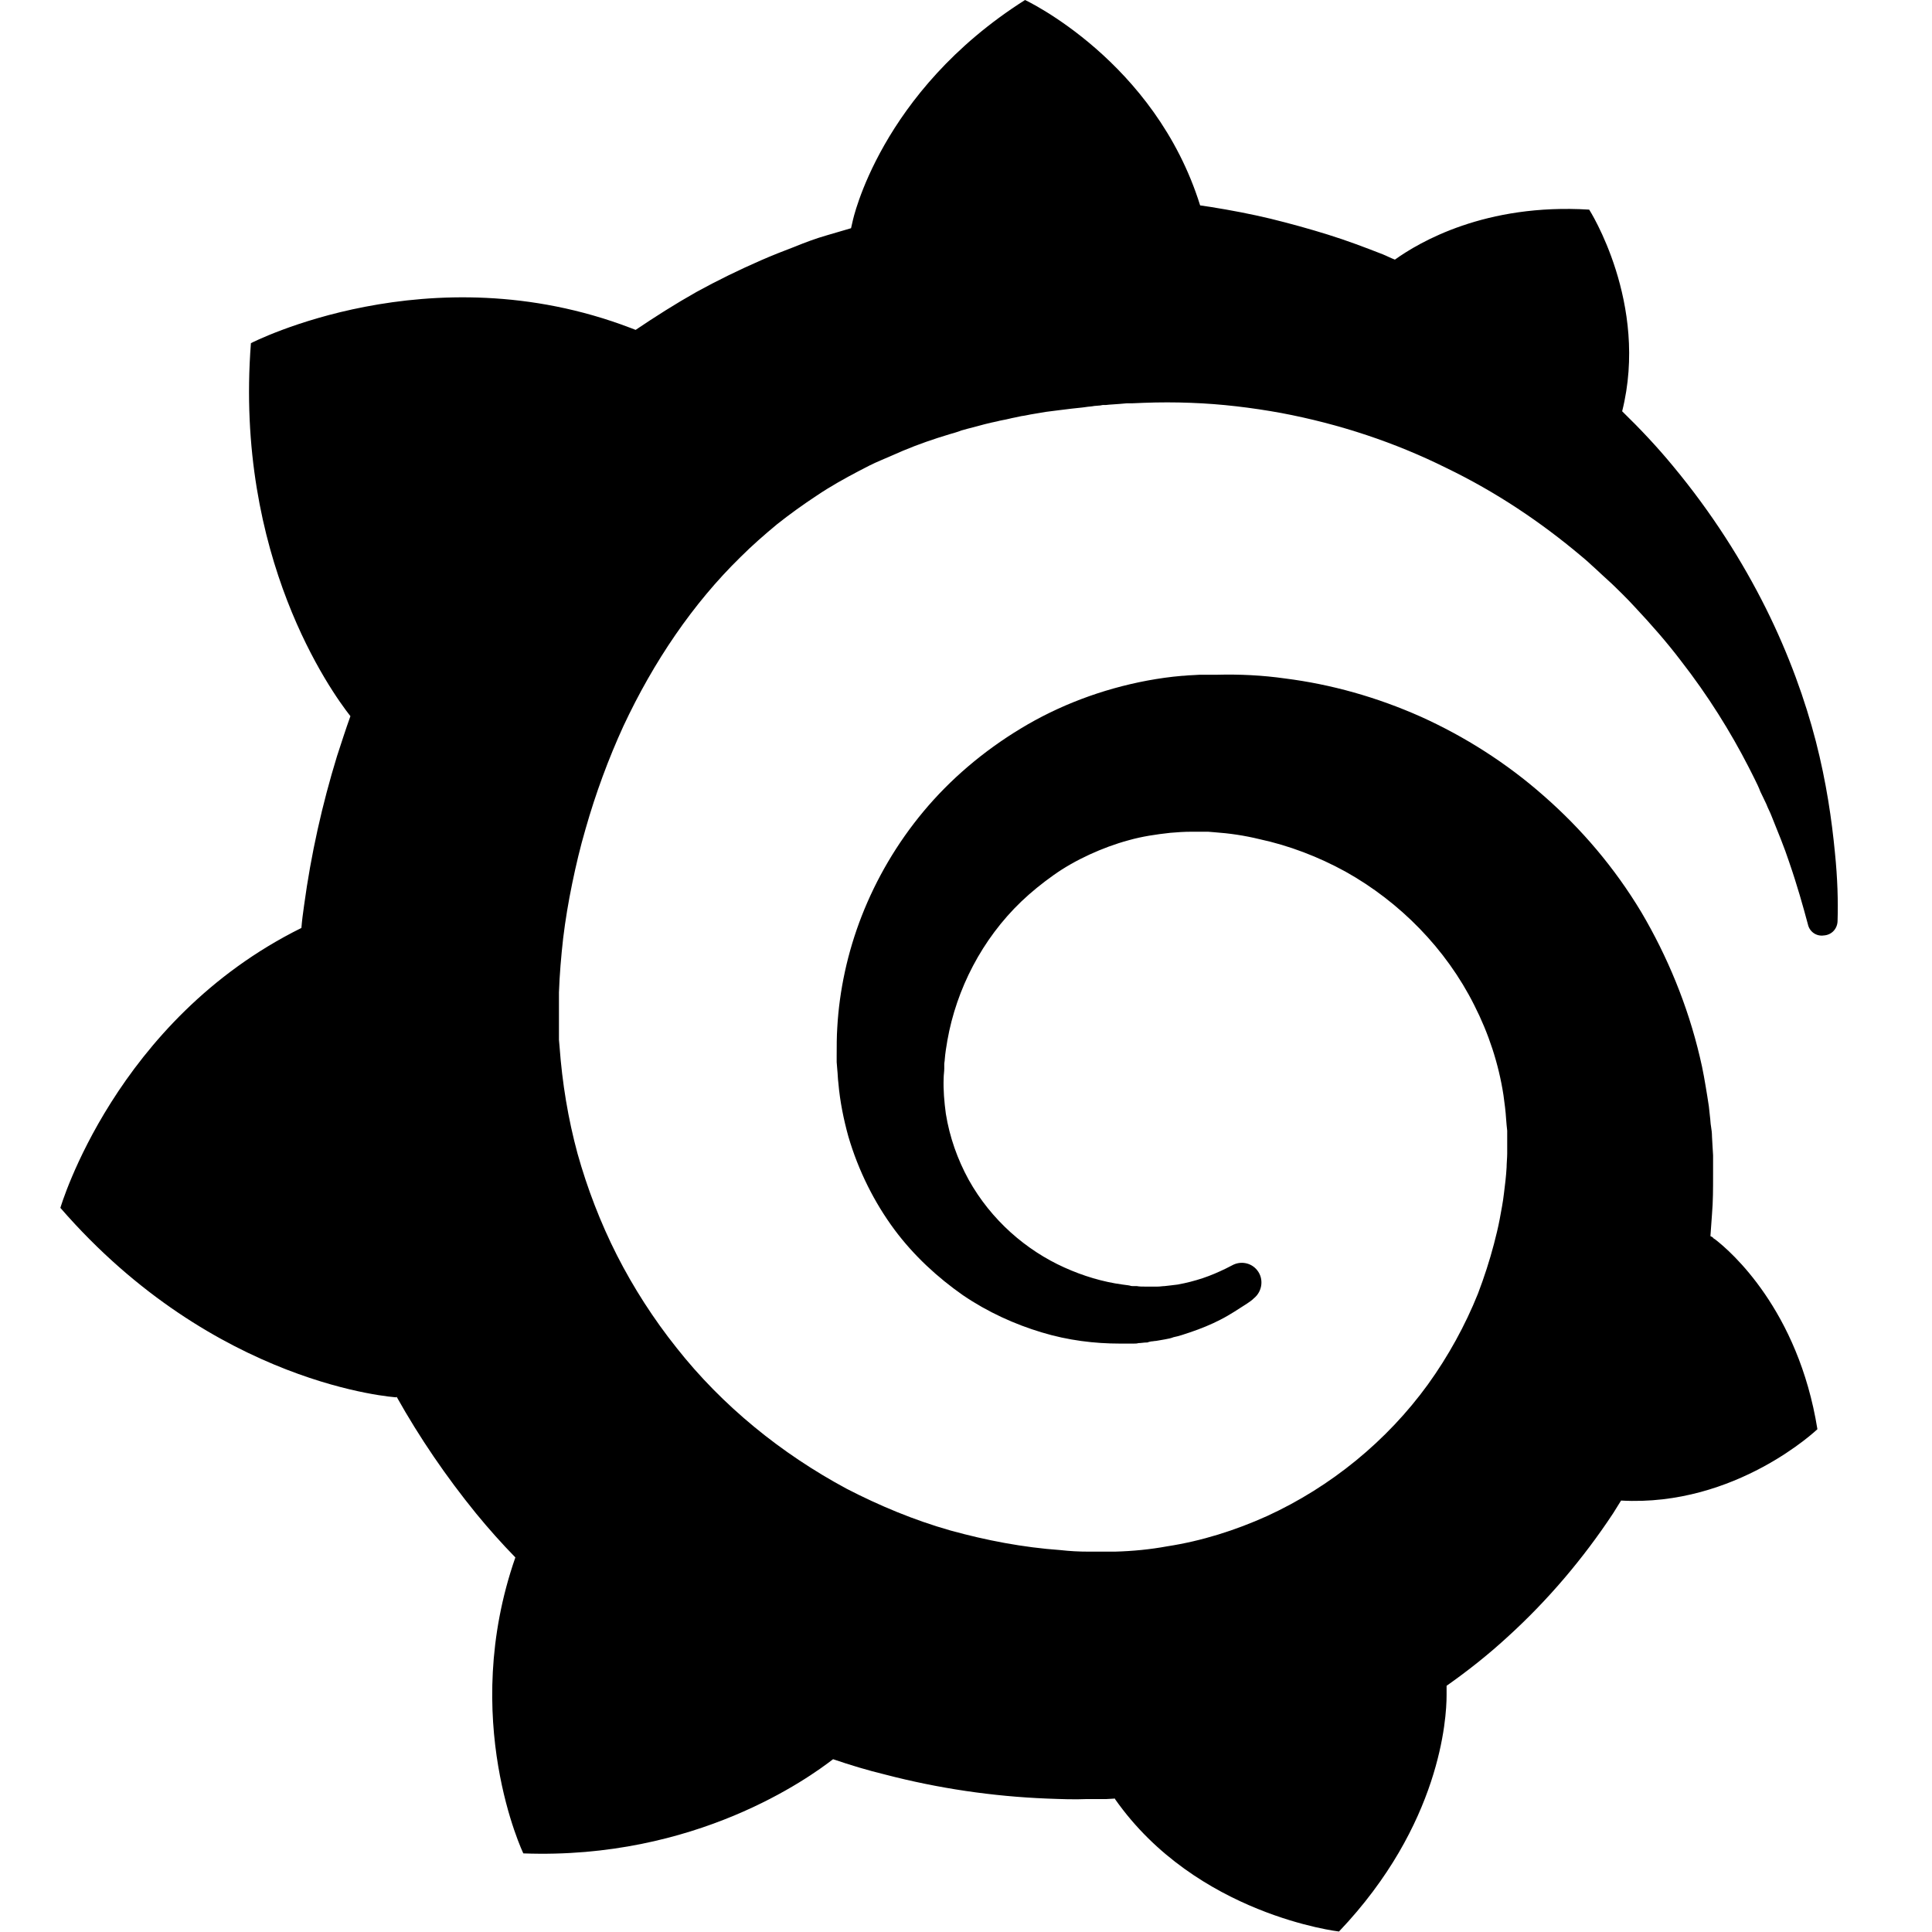
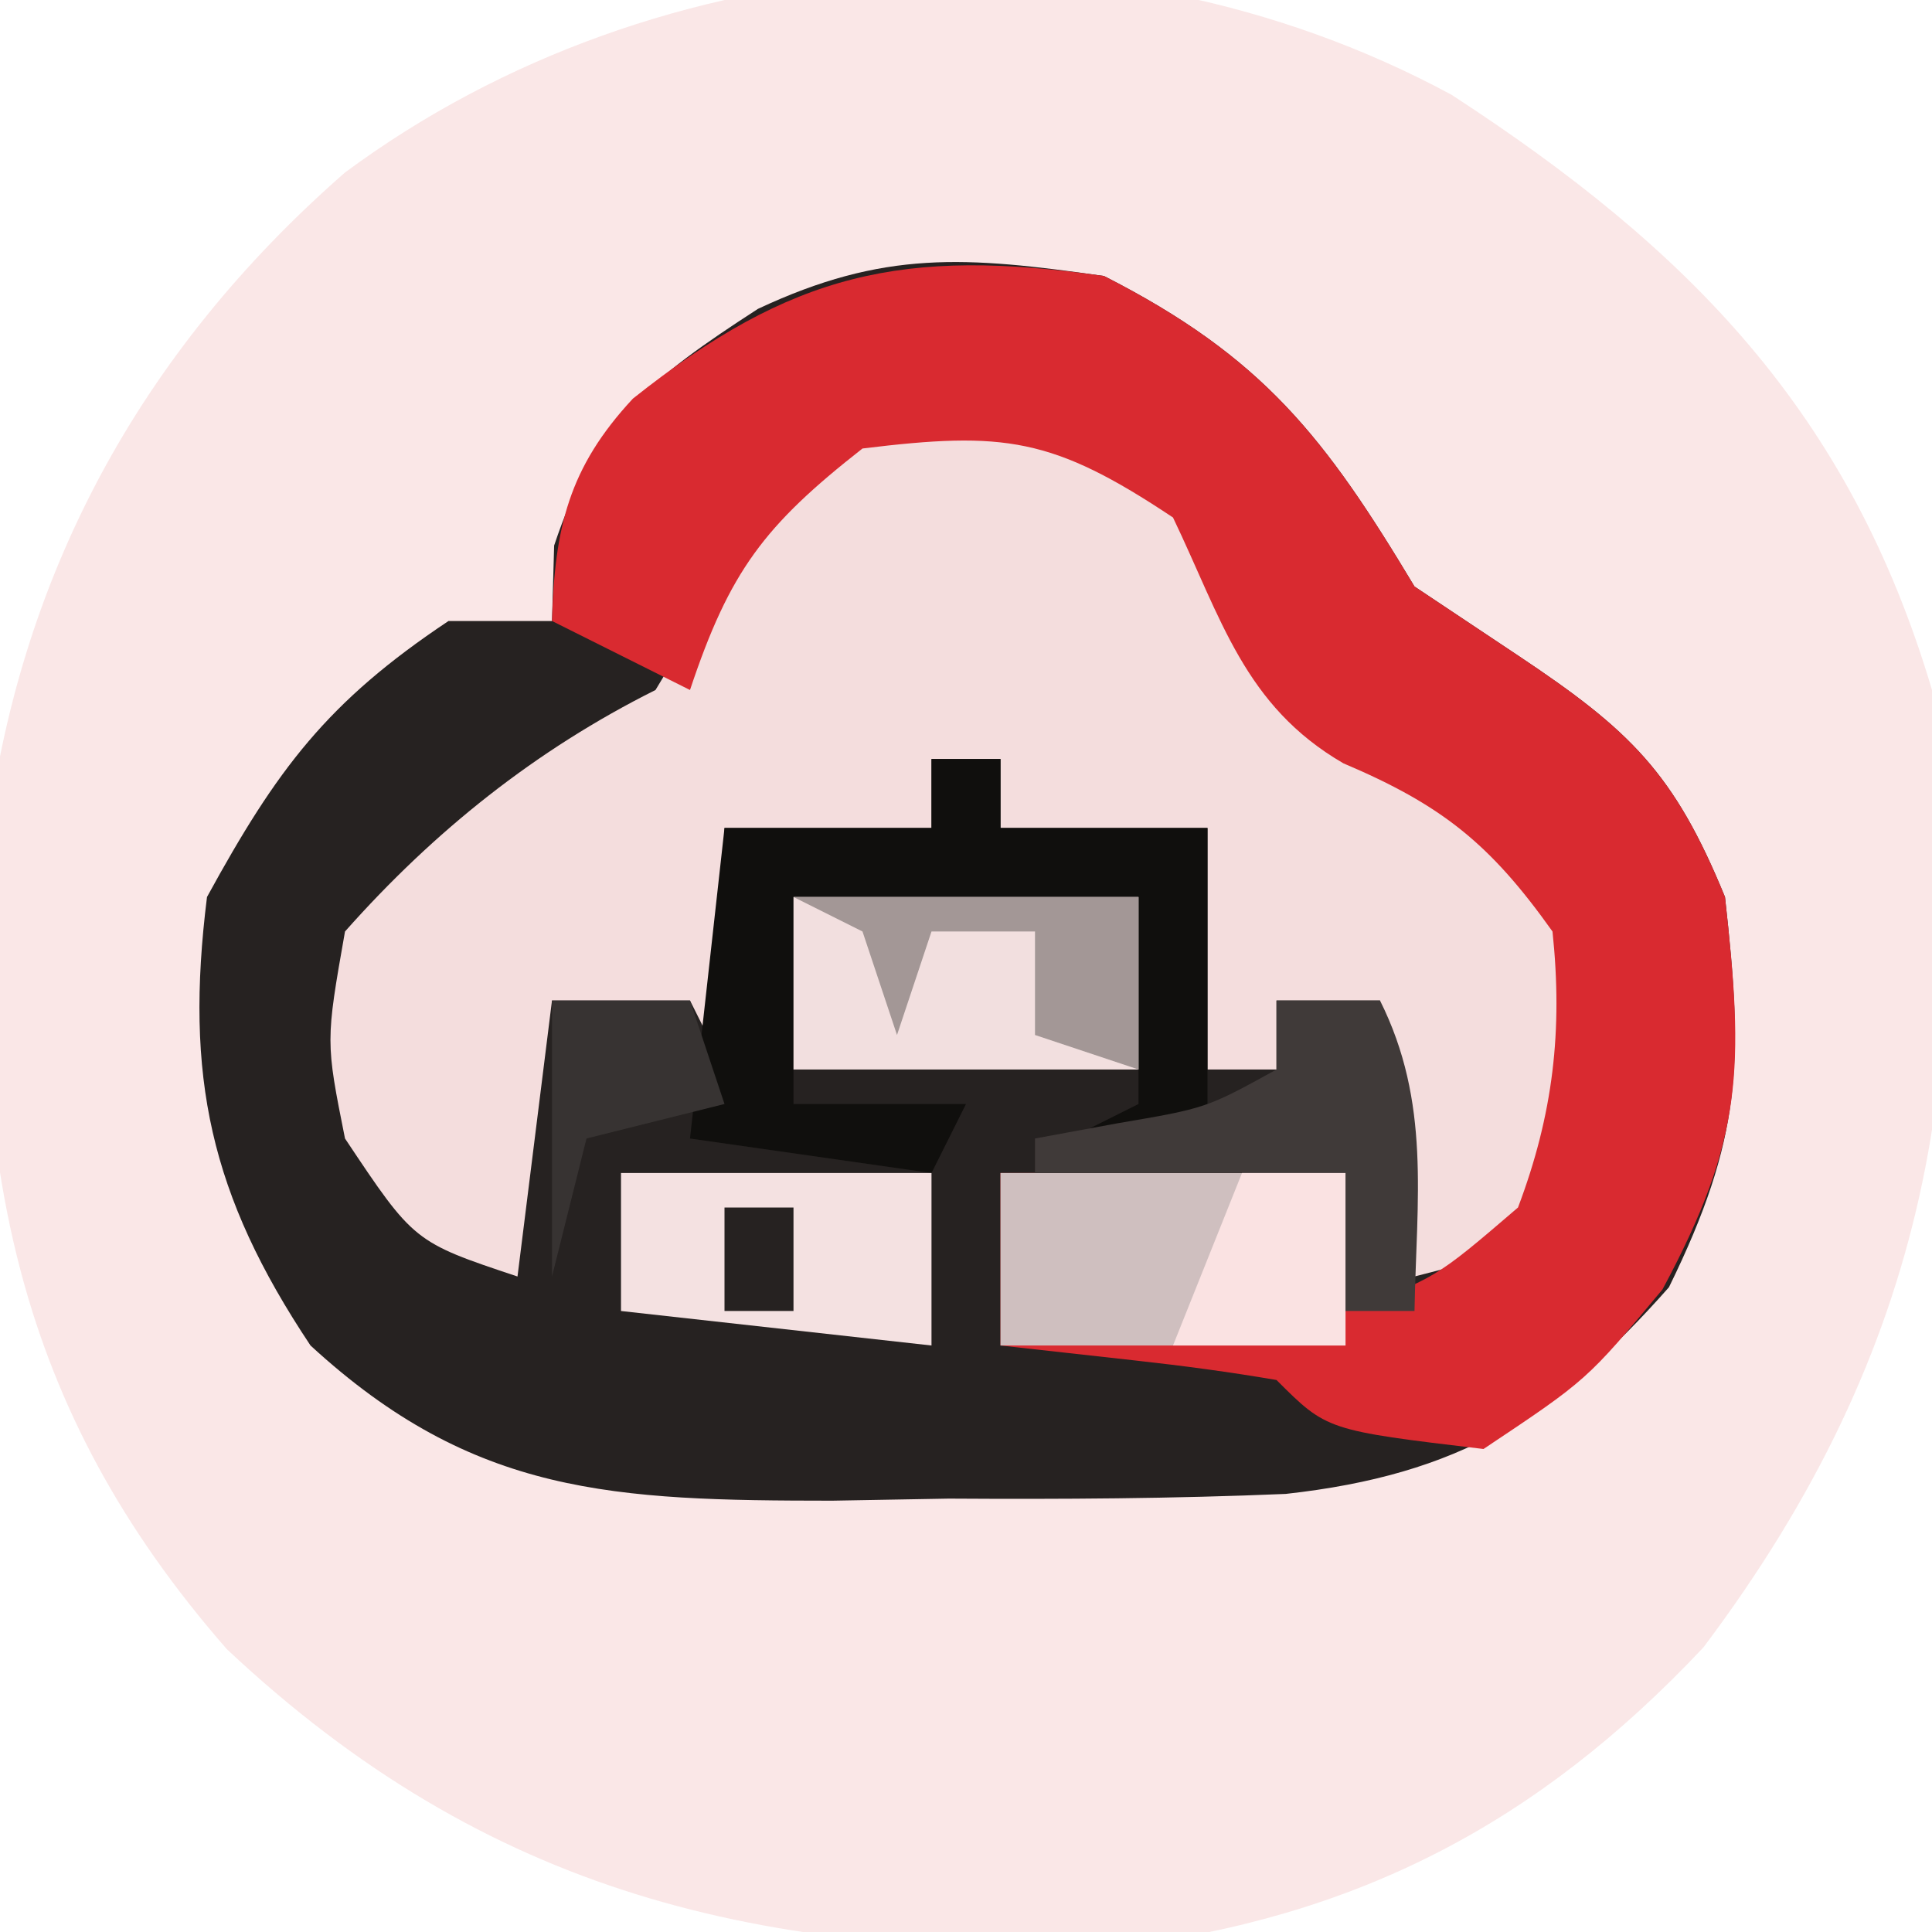
- <svg xmlns="http://www.w3.org/2000/svg" width="16px" height="16px" viewBox="0 0 16 16" version="1.1">
-   <defs />
-   <g id="Page-1" stroke="none" stroke-width="1" fill="none" fill-rule="evenodd">
-     <g id="grafana_icon" transform="translate(0.5, 0)" fill-rule="nonzero" fill="#000000">
-       <path d="M14.696,7.06 C14.67,6.791 14.626,6.482 14.538,6.139 C14.45,5.799 14.317,5.425 14.124,5.037 C13.93,4.649 13.678,4.248 13.352,3.856 C13.225,3.702 13.084,3.552 12.934,3.406 C13.158,2.512 12.661,1.736 12.661,1.736 C11.801,1.683 11.255,2.005 11.052,2.15 C11.017,2.137 10.986,2.12 10.951,2.106 C10.805,2.049 10.655,1.992 10.497,1.943 C10.343,1.895 10.184,1.851 10.021,1.811 C9.858,1.772 9.695,1.741 9.527,1.714 C9.496,1.71 9.47,1.705 9.439,1.701 C9.065,0.502 7.989,-2.84217094e-14 7.989,-2.84217094e-14 C6.786,0.762 6.562,1.829 6.562,1.829 C6.562,1.829 6.557,1.851 6.548,1.89 C6.482,1.908 6.416,1.93 6.35,1.948 C6.258,1.974 6.165,2.009 6.077,2.045 C5.984,2.08 5.896,2.115 5.804,2.155 C5.623,2.234 5.442,2.322 5.266,2.419 C5.094,2.516 4.927,2.622 4.764,2.732 C4.742,2.723 4.72,2.715 4.72,2.715 C3.054,2.08 1.578,2.842 1.578,2.842 C1.441,4.614 2.243,5.729 2.402,5.931 C2.362,6.042 2.327,6.152 2.291,6.262 C2.168,6.663 2.076,7.073 2.018,7.5 C2.009,7.562 2.001,7.624 1.996,7.685 C0.454,8.448 0,10.003 0,10.003 C1.282,11.48 2.781,11.572 2.781,11.572 C2.781,11.572 2.785,11.568 2.785,11.568 C2.975,11.907 3.195,12.229 3.442,12.533 C3.547,12.661 3.653,12.78 3.768,12.898 C3.301,14.238 3.834,15.349 3.834,15.349 C5.262,15.402 6.2,14.723 6.399,14.569 C6.54,14.617 6.685,14.661 6.83,14.696 C7.271,14.811 7.721,14.877 8.17,14.895 C8.28,14.899 8.395,14.904 8.505,14.899 L8.558,14.899 L8.593,14.899 L8.664,14.899 L8.734,14.895 L8.734,14.899 C9.408,15.86 10.589,15.996 10.589,15.996 C11.431,15.111 11.48,14.229 11.48,14.04 L11.48,14.04 C11.48,14.04 11.48,14.035 11.48,14.027 C11.48,14.009 11.48,14 11.48,14 L11.48,14 C11.48,13.987 11.48,13.974 11.48,13.961 C11.656,13.837 11.823,13.705 11.982,13.559 C12.317,13.255 12.612,12.907 12.859,12.533 C12.881,12.497 12.903,12.462 12.925,12.427 C13.877,12.48 14.551,11.836 14.551,11.836 C14.392,10.845 13.828,10.36 13.709,10.268 L13.709,10.268 C13.709,10.268 13.705,10.263 13.696,10.259 C13.687,10.254 13.687,10.25 13.687,10.25 C13.687,10.25 13.687,10.25 13.687,10.25 C13.683,10.246 13.674,10.241 13.665,10.237 C13.67,10.175 13.674,10.118 13.678,10.056 C13.687,9.95 13.687,9.84 13.687,9.734 L13.687,9.655 L13.687,9.615 L13.687,9.593 C13.687,9.567 13.687,9.576 13.687,9.567 L13.683,9.501 L13.678,9.413 C13.678,9.382 13.674,9.355 13.67,9.329 C13.665,9.303 13.665,9.272 13.661,9.245 L13.652,9.162 L13.639,9.078 C13.621,8.968 13.604,8.862 13.577,8.752 C13.476,8.324 13.308,7.919 13.092,7.553 C12.872,7.187 12.599,6.866 12.286,6.592 C11.977,6.319 11.629,6.099 11.268,5.936 C10.902,5.773 10.523,5.667 10.144,5.619 C9.955,5.592 9.765,5.583 9.576,5.588 L9.505,5.588 L9.488,5.588 C9.483,5.588 9.461,5.588 9.466,5.588 L9.435,5.588 L9.364,5.592 C9.338,5.592 9.311,5.597 9.289,5.597 C9.192,5.605 9.095,5.619 9.003,5.636 C8.624,5.707 8.267,5.843 7.954,6.033 C7.641,6.222 7.368,6.456 7.148,6.72 C6.927,6.985 6.756,7.28 6.637,7.584 C6.518,7.888 6.451,8.205 6.434,8.509 C6.429,8.584 6.429,8.664 6.429,8.739 C6.429,8.756 6.429,8.778 6.429,8.796 L6.434,8.858 C6.438,8.893 6.438,8.932 6.443,8.968 C6.456,9.122 6.487,9.272 6.526,9.413 C6.61,9.699 6.742,9.959 6.905,10.18 C7.068,10.4 7.267,10.581 7.474,10.726 C7.681,10.867 7.906,10.968 8.126,11.034 C8.346,11.101 8.567,11.127 8.774,11.127 C8.8,11.127 8.827,11.127 8.849,11.127 C8.862,11.127 8.875,11.127 8.888,11.127 C8.902,11.127 8.915,11.127 8.928,11.123 C8.95,11.123 8.972,11.118 8.994,11.118 C8.999,11.118 9.007,11.118 9.012,11.114 L9.034,11.109 C9.047,11.109 9.06,11.105 9.073,11.105 C9.1,11.101 9.122,11.096 9.148,11.092 C9.175,11.087 9.197,11.083 9.219,11.074 C9.267,11.065 9.311,11.048 9.355,11.034 C9.444,11.004 9.532,10.968 9.607,10.929 C9.686,10.889 9.756,10.841 9.827,10.796 C9.845,10.783 9.867,10.77 9.884,10.752 C9.955,10.695 9.968,10.589 9.911,10.519 C9.862,10.457 9.774,10.44 9.704,10.479 C9.686,10.488 9.668,10.497 9.651,10.506 C9.589,10.536 9.527,10.563 9.461,10.585 C9.395,10.607 9.325,10.625 9.254,10.638 C9.219,10.642 9.184,10.647 9.144,10.651 C9.126,10.651 9.109,10.655 9.087,10.655 C9.069,10.655 9.047,10.655 9.034,10.655 C9.016,10.655 8.999,10.655 8.981,10.655 C8.959,10.655 8.937,10.655 8.915,10.651 C8.915,10.651 8.902,10.651 8.91,10.651 L8.902,10.651 L8.888,10.651 C8.88,10.651 8.866,10.651 8.858,10.647 C8.835,10.642 8.818,10.642 8.796,10.638 C8.633,10.616 8.47,10.567 8.315,10.497 C8.157,10.426 8.007,10.329 7.87,10.206 C7.734,10.083 7.615,9.937 7.522,9.77 C7.43,9.602 7.364,9.417 7.333,9.223 C7.32,9.126 7.311,9.025 7.315,8.928 C7.315,8.902 7.32,8.875 7.32,8.849 C7.32,8.858 7.32,8.844 7.32,8.844 L7.32,8.835 L7.32,8.813 C7.32,8.8 7.324,8.787 7.324,8.774 C7.328,8.721 7.337,8.668 7.346,8.615 C7.421,8.192 7.632,7.778 7.959,7.465 C8.042,7.386 8.13,7.315 8.223,7.249 C8.315,7.183 8.417,7.126 8.523,7.077 C8.628,7.029 8.734,6.989 8.849,6.958 C8.959,6.927 9.073,6.91 9.192,6.897 C9.25,6.892 9.307,6.888 9.369,6.888 C9.386,6.888 9.395,6.888 9.408,6.888 L9.457,6.888 L9.488,6.888 C9.501,6.888 9.488,6.888 9.492,6.888 L9.505,6.888 L9.554,6.892 C9.682,6.901 9.805,6.919 9.928,6.949 C10.175,7.002 10.418,7.095 10.642,7.218 C11.092,7.469 11.475,7.857 11.709,8.324 C11.828,8.558 11.911,8.809 11.951,9.069 C11.96,9.135 11.969,9.201 11.973,9.267 L11.977,9.316 L11.982,9.364 C11.982,9.382 11.982,9.4 11.982,9.413 C11.982,9.43 11.982,9.448 11.982,9.461 L11.982,9.505 L11.982,9.554 C11.982,9.585 11.977,9.638 11.977,9.668 C11.973,9.739 11.964,9.814 11.955,9.884 C11.947,9.955 11.933,10.025 11.92,10.096 C11.907,10.166 11.889,10.237 11.872,10.303 C11.836,10.44 11.792,10.576 11.74,10.713 C11.634,10.977 11.493,11.233 11.325,11.466 C10.986,11.933 10.523,12.312 9.994,12.555 C9.73,12.674 9.452,12.762 9.166,12.806 C9.025,12.832 8.88,12.846 8.734,12.85 L8.708,12.85 L8.686,12.85 L8.637,12.85 L8.567,12.85 L8.531,12.85 C8.549,12.85 8.527,12.85 8.527,12.85 L8.514,12.85 C8.434,12.85 8.36,12.846 8.28,12.837 C7.972,12.815 7.668,12.757 7.368,12.674 C7.073,12.59 6.786,12.471 6.513,12.33 C5.971,12.039 5.482,11.643 5.103,11.162 C4.913,10.924 4.746,10.664 4.609,10.395 C4.473,10.127 4.363,9.84 4.283,9.554 C4.204,9.263 4.156,8.968 4.134,8.668 L4.129,8.611 L4.129,8.598 L4.129,8.584 L4.129,8.558 L4.129,8.509 L4.129,8.496 L4.129,8.479 L4.129,8.443 L4.129,8.373 L4.129,8.36 C4.129,8.36 4.129,8.364 4.129,8.355 L4.129,8.329 C4.129,8.293 4.129,8.254 4.129,8.219 C4.134,8.073 4.147,7.919 4.164,7.769 C4.182,7.619 4.208,7.465 4.239,7.315 C4.27,7.165 4.305,7.016 4.349,6.866 C4.433,6.57 4.539,6.284 4.662,6.015 C4.913,5.478 5.24,4.997 5.632,4.614 C5.729,4.517 5.83,4.429 5.936,4.341 C6.042,4.257 6.152,4.178 6.266,4.103 C6.377,4.028 6.496,3.962 6.614,3.9 C6.672,3.869 6.733,3.838 6.795,3.812 C6.826,3.799 6.857,3.785 6.888,3.772 C6.919,3.759 6.949,3.746 6.98,3.732 C7.104,3.68 7.231,3.636 7.364,3.596 C7.394,3.587 7.43,3.578 7.461,3.565 C7.491,3.556 7.527,3.547 7.558,3.539 C7.624,3.521 7.69,3.503 7.756,3.49 C7.787,3.481 7.822,3.477 7.857,3.468 C7.892,3.459 7.923,3.455 7.959,3.446 C7.994,3.442 8.025,3.433 8.06,3.428 L8.108,3.42 L8.161,3.411 C8.197,3.406 8.227,3.402 8.263,3.398 C8.302,3.393 8.338,3.389 8.377,3.384 C8.408,3.38 8.461,3.376 8.492,3.371 C8.514,3.367 8.54,3.367 8.562,3.362 L8.611,3.358 L8.633,3.354 L8.659,3.354 C8.699,3.349 8.734,3.349 8.774,3.345 L8.831,3.34 C8.831,3.34 8.853,3.34 8.835,3.34 L8.849,3.34 L8.875,3.34 C8.906,3.34 8.941,3.336 8.972,3.336 C9.1,3.331 9.232,3.331 9.36,3.336 C9.615,3.345 9.867,3.376 10.109,3.42 C10.598,3.512 11.056,3.666 11.475,3.874 C11.894,4.076 12.264,4.327 12.59,4.601 C12.612,4.618 12.63,4.636 12.652,4.654 C12.669,4.671 12.691,4.689 12.709,4.706 C12.749,4.742 12.784,4.777 12.824,4.812 C12.863,4.847 12.898,4.883 12.934,4.918 C12.969,4.953 13.004,4.988 13.04,5.028 C13.176,5.173 13.304,5.319 13.418,5.469 C13.648,5.764 13.833,6.064 13.978,6.346 C13.987,6.363 13.996,6.381 14.005,6.399 C14.013,6.416 14.022,6.434 14.031,6.451 C14.049,6.487 14.066,6.522 14.079,6.557 C14.097,6.592 14.11,6.623 14.128,6.659 C14.141,6.694 14.159,6.725 14.172,6.76 C14.225,6.892 14.278,7.02 14.317,7.139 C14.384,7.333 14.432,7.505 14.472,7.654 C14.485,7.716 14.542,7.756 14.604,7.747 C14.67,7.743 14.718,7.69 14.718,7.624 C14.723,7.465 14.718,7.276 14.696,7.06 Z" id="Shape" />
-     </g>
-   </g>
+ <svg xmlns="http://www.w3.org/2000/svg" version="1.1" width="56" height="56">
+   <path d="M0 0 C6.866 4.466 11.532 9.191 13.922 17.25 C15.239 28.089 13.829 36.315 7.297 45 C2.495 50.111 -2.768 52.848 -9.742 53.695 C-20.003 54.004 -27.928 52.168 -35.504 45.051 C-41.663 38.005 -42.839 31.024 -42.496 21.809 C-41.576 13.975 -38.028 7.451 -32.078 2.25 C-22.974 -4.497 -10.033 -5.431 0 0 Z " fill="#FAE7E7" transform="translate(42.07812,2.75)" />
+   <path d="M0 0 C4.616 2.351 6.405 4.675 9 9 C9.99 9.66 10.98 10.32 12 11 C15.257 13.171 16.527 14.4 18 18 C18.532 22.788 18.498 24.985 16.375 29.312 C13.095 33.025 10.28 34.748 5.267 35.302 C2.006 35.44 -1.236 35.458 -4.5 35.438 C-5.615 35.457 -6.73 35.477 -7.879 35.498 C-14.194 35.494 -18.265 35.355 -23 31 C-25.91 26.634 -26.651 23.205 -26 18 C-23.973 14.296 -22.52 12.346 -19 10 C-18.01 10 -17.02 10 -16 10 C-15.979 9.278 -15.959 8.556 -15.938 7.812 C-14.739 4.216 -13.16 2.979 -10.031 0.953 C-6.386 -0.757 -4.009 -0.573 0 0 Z " fill="#262221" transform="translate(32,8)" />
+   <path d="M0 0 C3.105 1.906 4.676 3.114 5.938 6.562 C7.437 10.002 9.676 10.476 13 12 C15.427 15.641 15.174 17.052 14.559 21.191 C14 23 14 23 11.938 24.5 C11.298 24.665 10.659 24.83 10 25 C9.67 22.36 9.34 19.72 9 17 C8.01 17 7.02 17 6 17 C6 17.66 6 18.32 6 19 C5.34 19 4.68 19 4 19 C4 16.69 4 14.38 4 12 C2.02 12 0.04 12 -2 12 C-2 11.34 -2 10.68 -2 10 C-2.66 10 -3.32 10 -4 10 C-4 10.66 -4 11.32 -4 12 C-5.98 12 -7.96 12 -10 12 C-10 14.31 -10 16.62 -10 19 C-10.33 18.34 -10.66 17.68 -11 17 C-12.32 17 -13.64 17 -15 17 C-15.33 19.64 -15.66 22.28 -16 25 C-19 24 -19 24 -21 21 C-21.562 18.188 -21.562 18.188 -21 15 C-18.423 12.093 -15.476 9.738 -12 8 C-10.994 6.337 -9.994 4.67 -9 3 C-6.452 -0.519 -4.216 -0.59 0 0 Z " fill="#F4DDDD" transform="translate(31,12)" />
+   <path d="M0 0 C4.616 2.351 6.405 4.675 9 9 C9.99 9.66 10.98 10.32 12 11 C15.257 13.171 16.527 14.4 18 18 C18.548 22.929 18.543 24.989 16.188 29.375 C14 32 14 32 11 34 C6.459 33.459 6.459 33.459 5 32 C3.653 31.769 2.296 31.588 0.938 31.438 C-0.362 31.293 -1.661 31.149 -3 31 C-3 29.35 -3 27.7 -3 26 C0.3 26 3.6 26 7 26 C7 27.32 7 28.64 7 30 C9.593 29.065 9.593 29.065 12 27 C13.021 24.299 13.301 21.87 13 19 C11.192 16.455 9.795 15.337 6.938 14.125 C4.067 12.458 3.406 9.935 2 7 C-1.491 4.673 -2.892 4.497 -7 5 C-9.848 7.232 -10.85 8.55 -12 12 C-13.32 11.34 -14.64 10.68 -16 10 C-15.923 7.298 -15.52 5.559 -13.656 3.555 C-9.052 -0.107 -5.812 -0.83 0 0 Z " fill="#D92A30" transform="translate(32,8)" />
+   <path d="M0 0 C0.66 0 1.32 0 2 0 C2 0.66 2 1.32 2 2 C3.98 2 5.96 2 8 2 C8 4.64 8 7.28 8 10 C8.66 10.33 9.32 10.66 10 11 C8.02 11 6.04 11 4 11 C4.66 10.67 5.32 10.34 6 10 C6 8.02 6 6.04 6 4 C2.7 4 -0.6 4 -4 4 C-4 5.98 -4 7.96 -4 10 C-2.35 10 -0.7 10 1 10 C0.67 10.66 0.34 11.32 0 12 C-2.31 11.67 -4.62 11.34 -7 11 C-6.67 8.03 -6.34 5.06 -6 2 C-4.02 2 -2.04 2 0 2 C0 1.34 0 0.68 0 0 Z " fill="#100F0D" transform="translate(27,22)" />
+   <path d="M0 0 C3.3 0 6.6 0 10 0 C10 1.65 10 3.3 10 5 C6.7 5 3.4 5 0 5 C0 3.35 0 1.7 0 0 Z " fill="#CFBFBF" transform="translate(29,34)" />
+   <path d="M0 0 C3.3 0 6.6 0 10 0 C10 1.65 10 3.3 10 5 C6.7 5 3.4 5 0 5 C0 3.35 0 1.7 0 0 Z " fill="#F2DFDF" transform="translate(23,26)" />
+   <path d="M0 0 C2.97 0 5.94 0 9 0 C9 1.65 9 3.3 9 5 C6.03 4.67 3.06 4.34 0 4 C0 2.68 0 1.36 0 0 Z M3 1 C3 1.99 3 2.98 3 4 C3.66 4 4.32 4 5 4 C5 3.01 5 2.02 5 1 C4.34 1 3.68 1 3 1 Z " fill="#F4E1E1" transform="translate(18,34)" />
+   <path d="M0 0 C0.99 0 1.98 0 3 0 C4.478 2.957 4.06 5.742 4 9 C3.34 9 2.68 9 2 9 C2 7.68 2 6.36 2 5 C-0.97 5 -3.94 5 -7 5 C-7 4.67 -7 4.34 -7 4 C-6.216 3.856 -5.433 3.711 -4.625 3.562 C-2.036 3.122 -2.036 3.122 0 2 C0 1.34 0 0.68 0 0 Z " fill="#403A39" transform="translate(37,29)" />
+   <path d="M0 0 C3.3 0 6.6 0 10 0 C10 1.65 10 3.3 10 5 C9.01 4.67 8.02 4.34 7 4 C7 3.01 7 2.02 7 1 C6.01 1 5.02 1 4 1 C3.67 1.99 3.34 2.98 3 4 C2.67 3.01 2.34 2.02 2 1 C1.34 0.67 0.68 0.34 0 0 Z " fill="#A39796" transform="translate(23,26)" />
+   <path d="M0 0 C1.32 0 2.64 0 4 0 C4.33 0.99 4.66 1.98 5 3 C3.68 3.33 2.36 3.66 1 4 C0.67 5.32 0.34 6.64 0 8 C0 5.36 0 2.72 0 0 Z " fill="#373332" transform="translate(16,29)" />
+   <path d="M0 0 C0.99 0 1.98 0 3 0 C3 1.65 3 3.3 3 5 C1.35 5 -0.3 5 -2 5 C-1.34 3.35 -0.68 1.7 0 0 Z " fill="#FAE2E2" transform="translate(36,34)" />
</svg>
